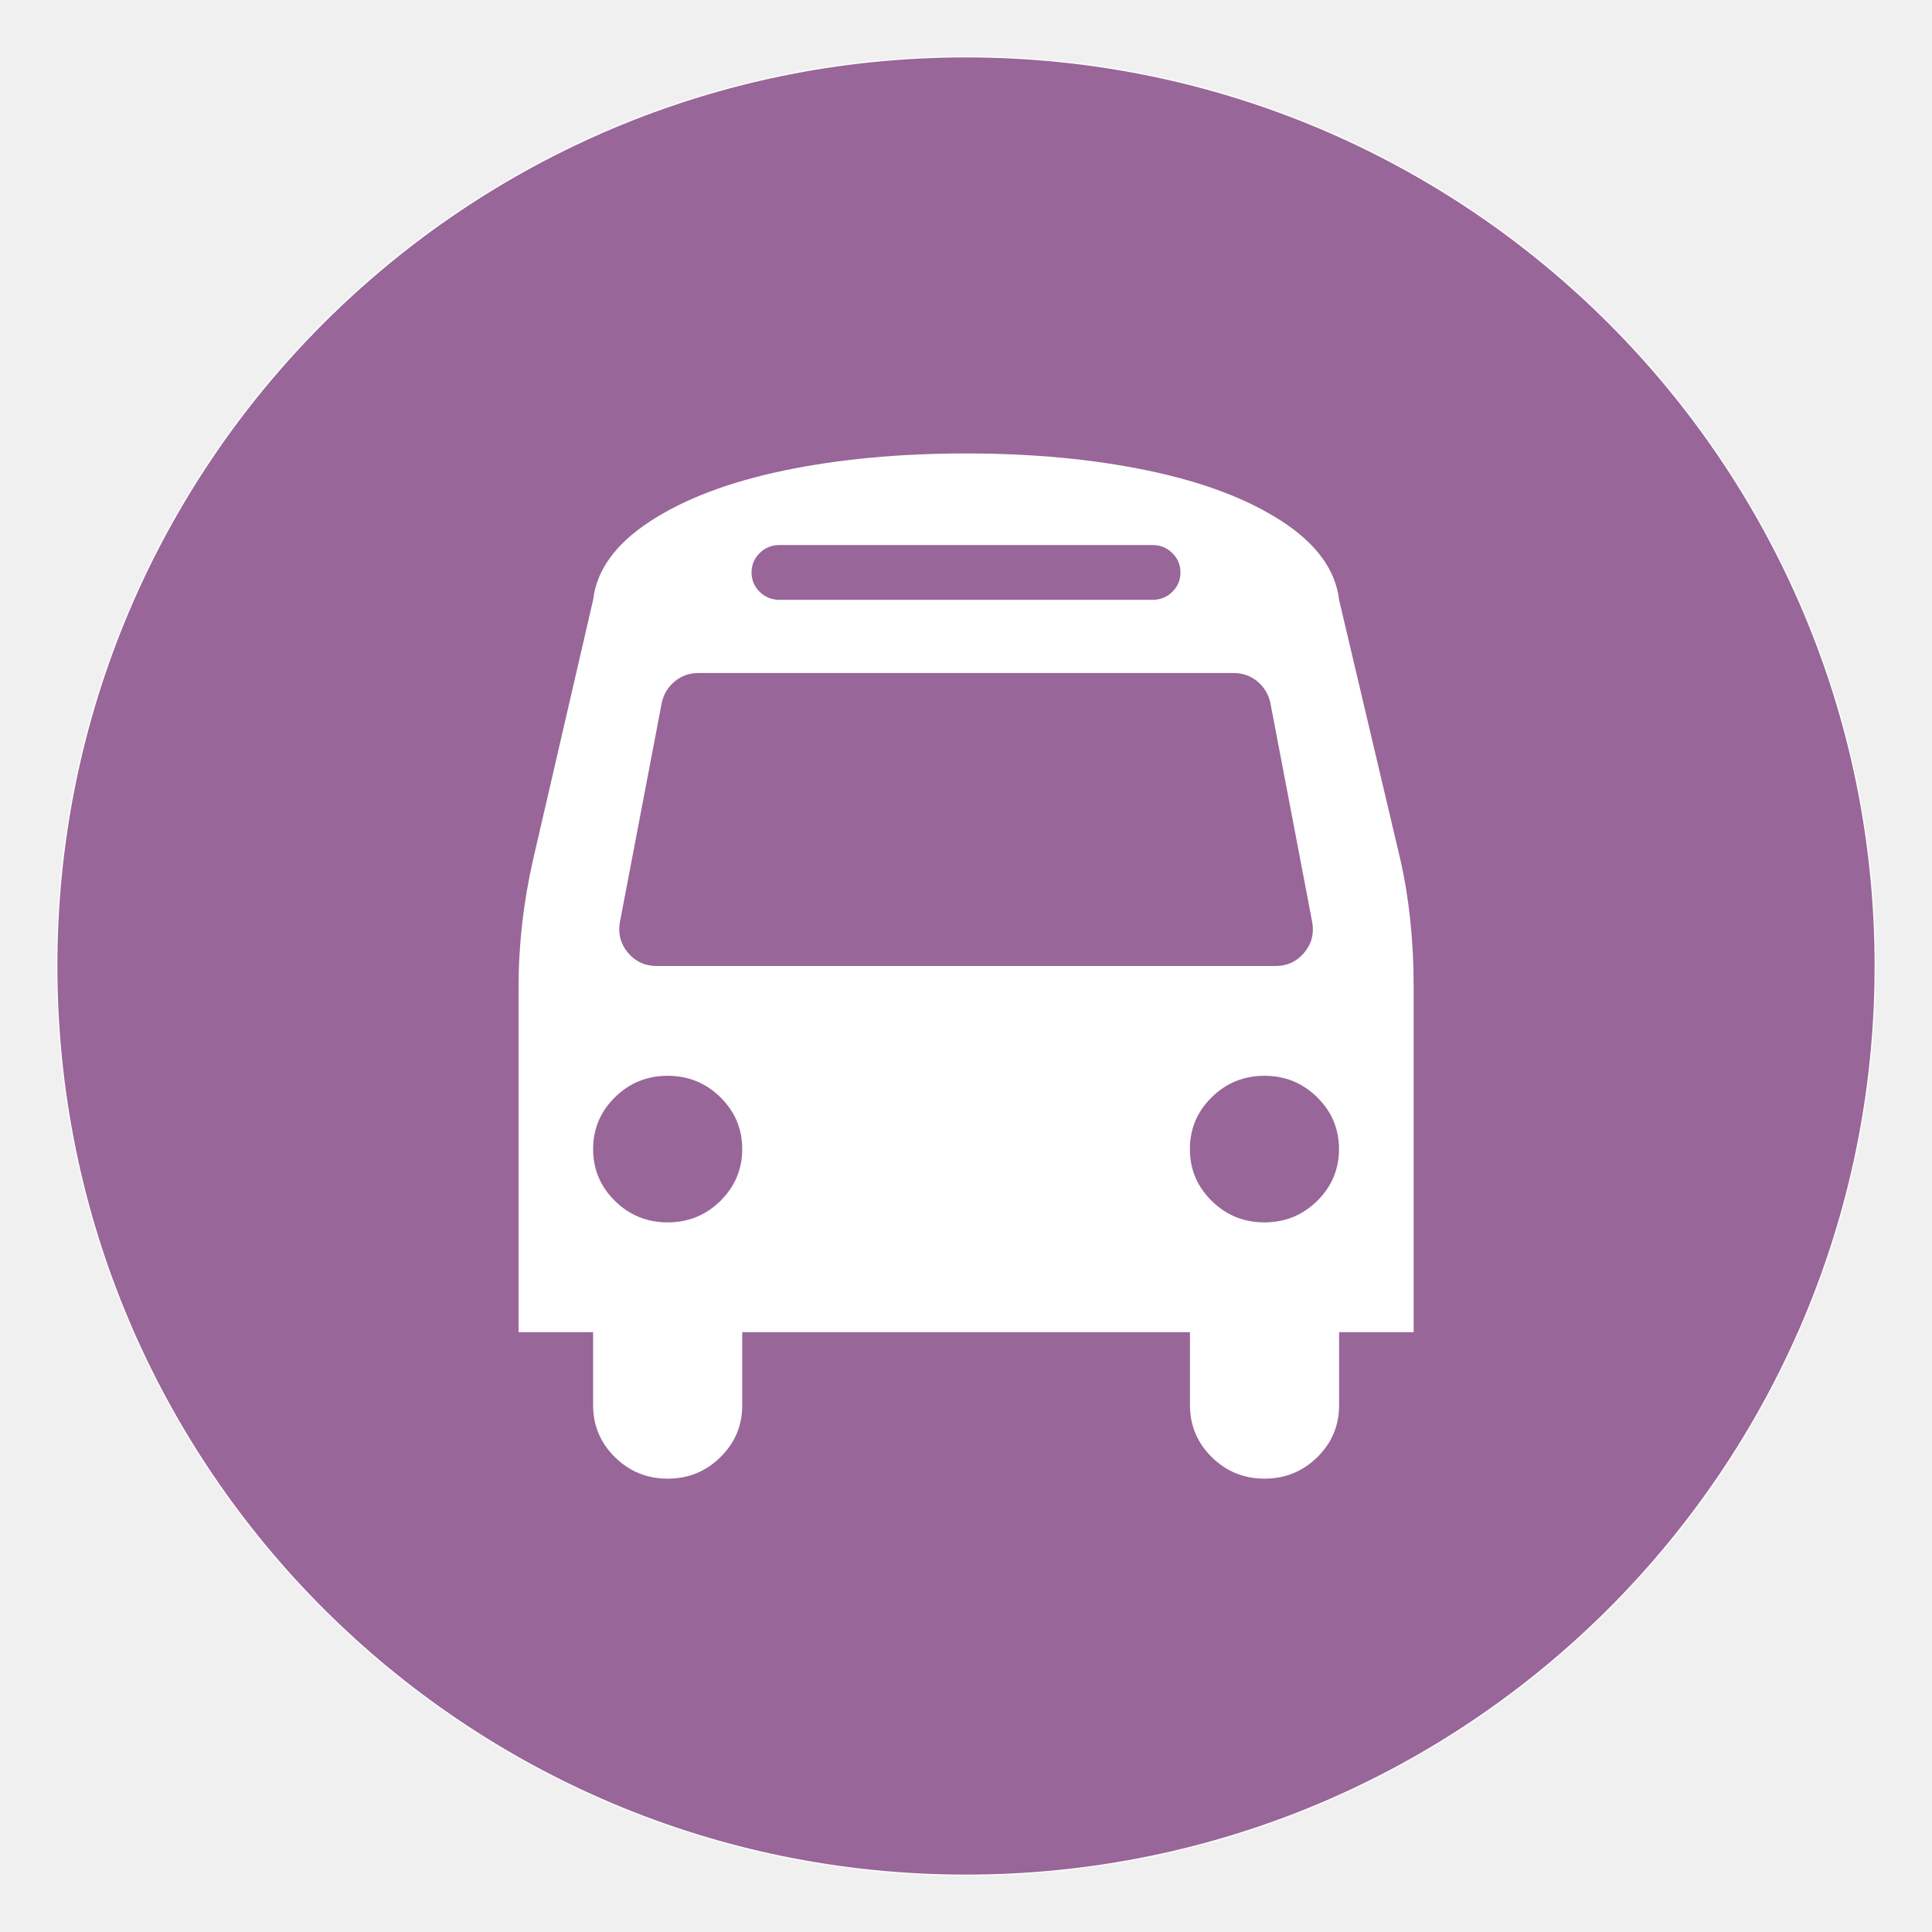
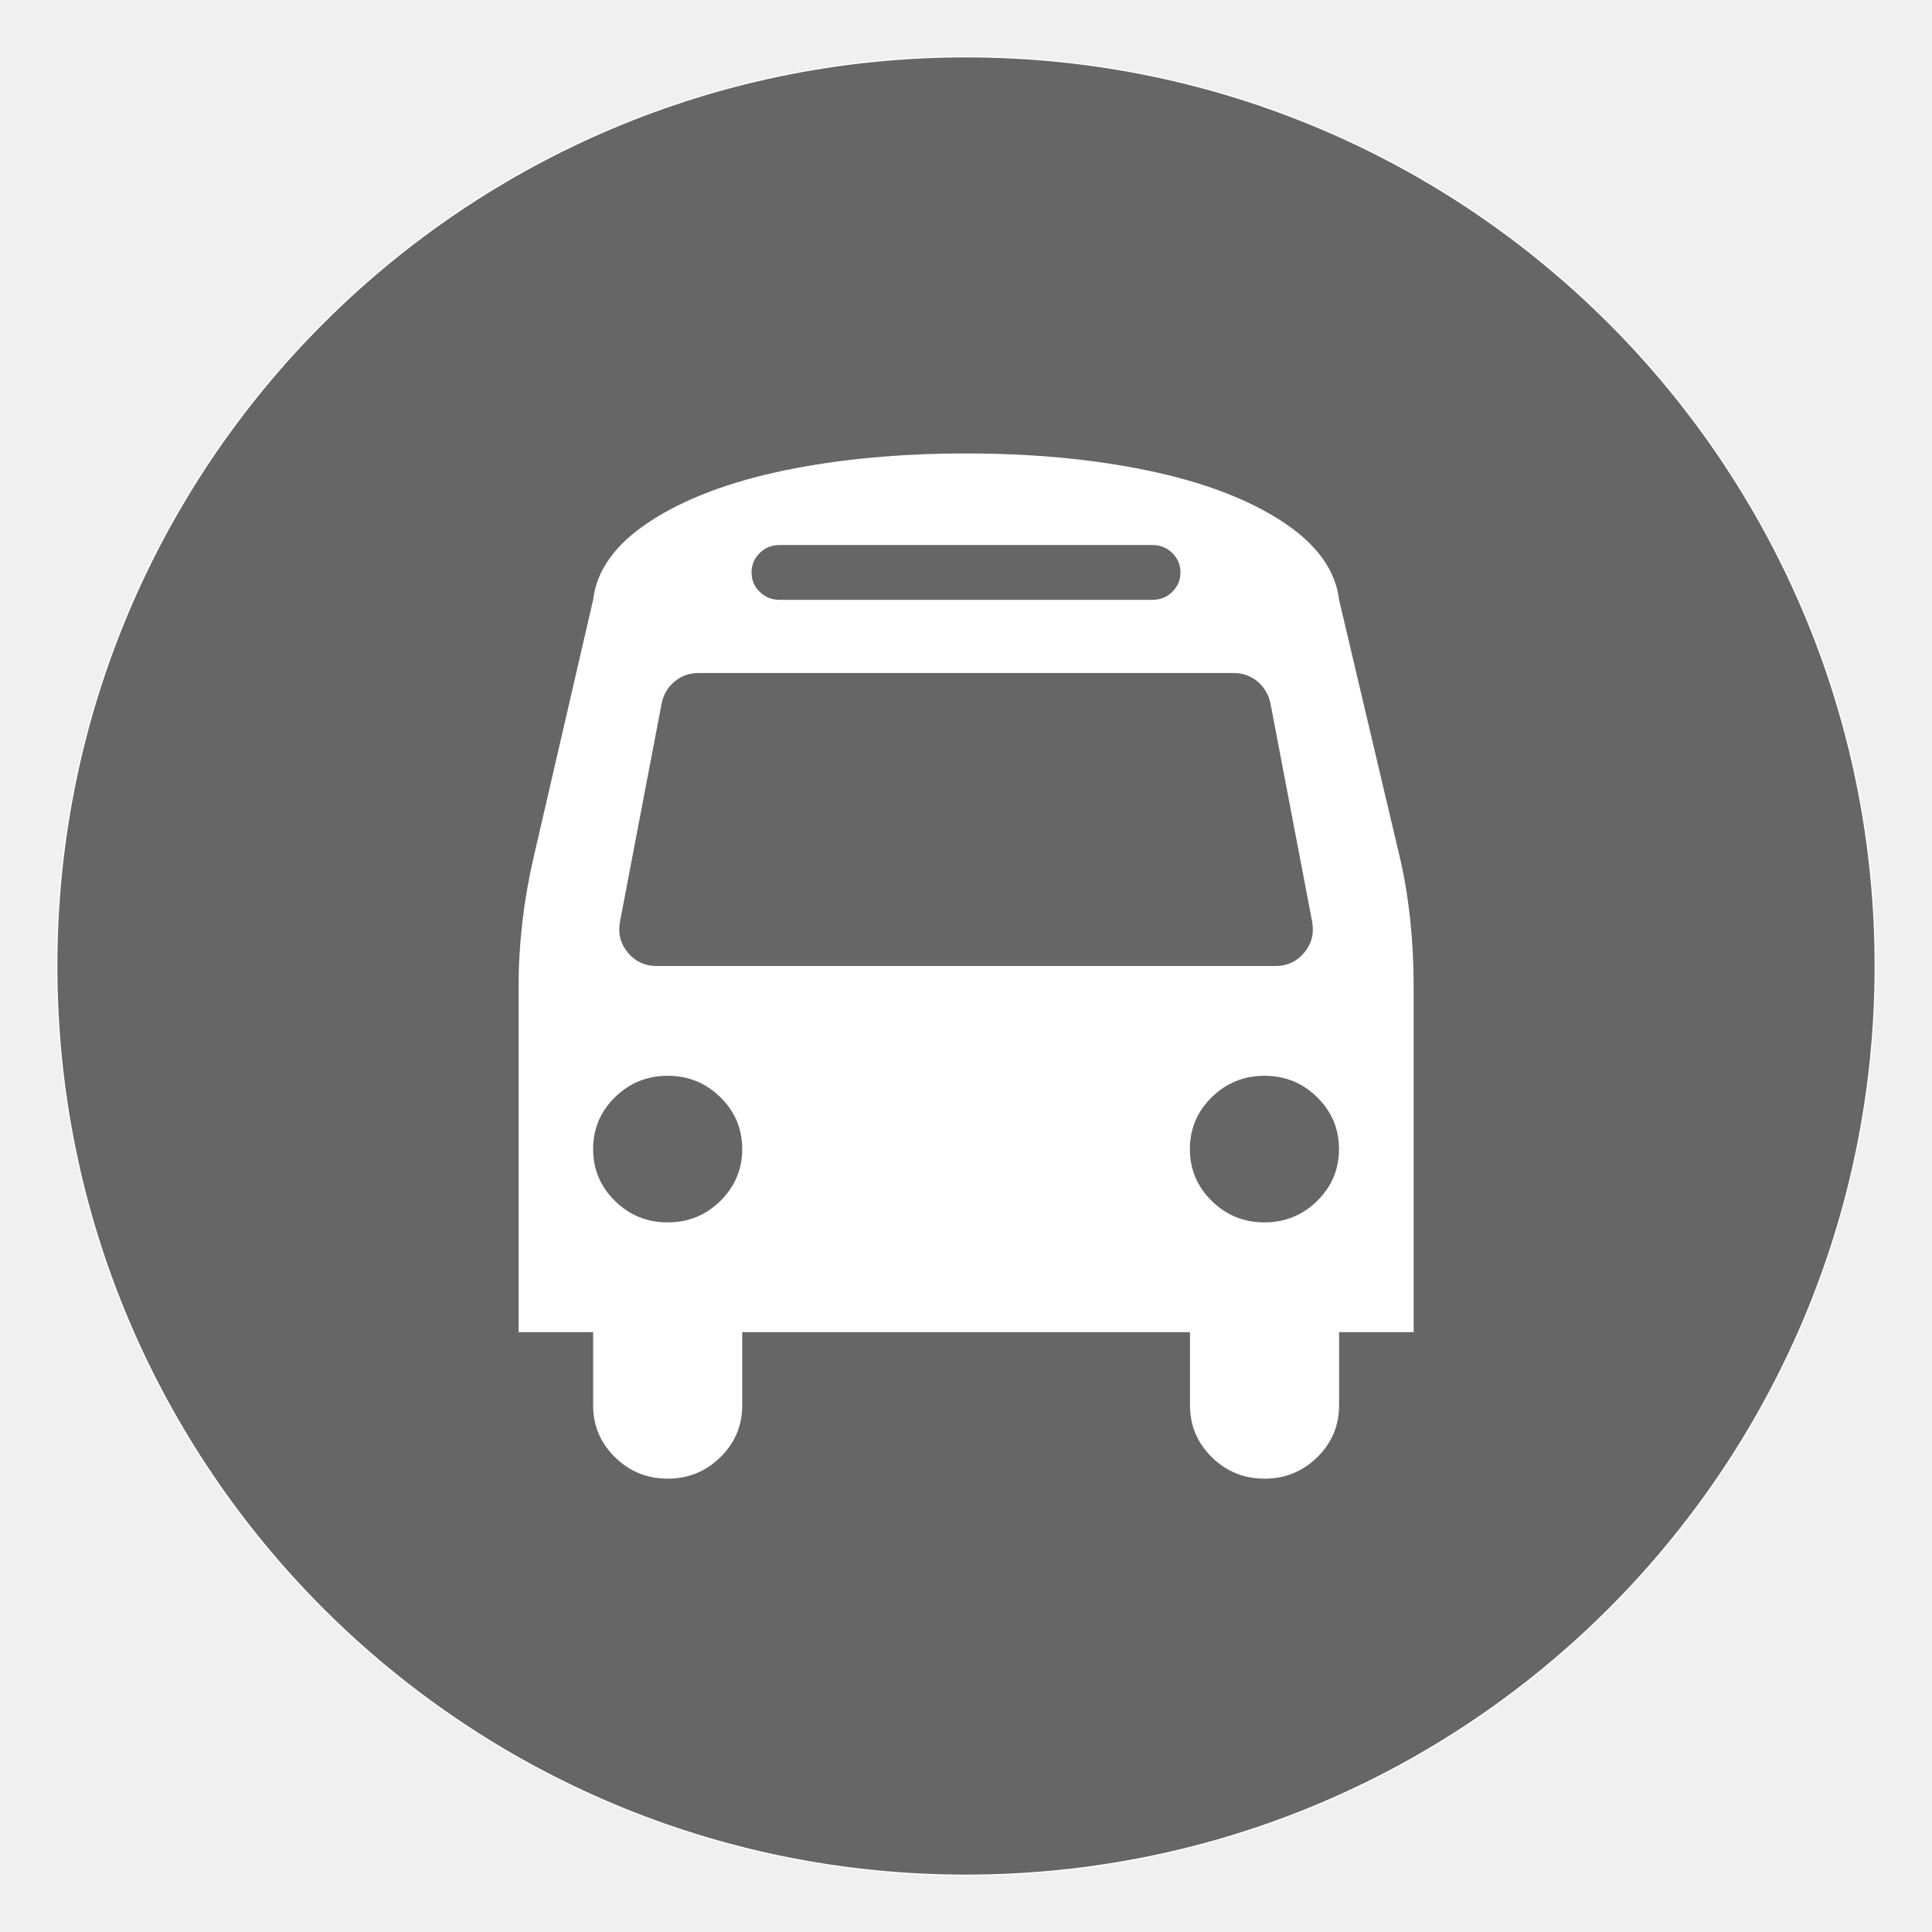
<svg xmlns="http://www.w3.org/2000/svg" version="1.1" id="Layer_1" x="0px" y="0px" viewBox="0 0 1700 1700" style="enable-background:new 0 0 1700 1700;" xml:space="preserve">
  <style type="text/css">
	.st0{fill:none;}
- 	.st1{fill:#996699;stroke:#FFFFFF;}
+ 	.st1{fill:#666666;stroke:#FFFFFF;}
	.st2{fill:#FFFFFF;}
</style>
  <rect id="backgroundrect" y="-92" class="st0" width="1792" height="1792" />
  <g>
-     <path id="svg_3" marker-start="" marker-end="" marker-mid="" class="st1" d="M50,850C50,408,408,50,850,50s800,358,800,800   s-358,800-800,800S50,1292,50,850z" />
-     <path id="svg_1" class="st2" d="M653.1,1011.1c0-17.8-6.4-33-19.2-45.6c-12.8-12.6-28.3-18.9-46.4-18.9c-18.1,0-33.6,6.3-46.4,18.9   c-12.8,12.6-19.2,27.8-19.2,45.6c0,17.8,6.4,33,19.2,45.6c12.8,12.6,28.3,18.9,46.4,18.9c18.1,0,33.6-6.3,46.4-18.9   C646.6,1044.1,653.1,1028.9,653.1,1011.1z M1178.2,1011.1c0-17.8-6.4-33-19.2-45.6c-12.8-12.6-28.3-18.9-46.4-18.9   s-33.6,6.3-46.4,18.9c-12.8,12.6-19.2,27.8-19.2,45.6c0,17.8,6.4,33,19.2,45.6c12.8,12.6,28.3,18.9,46.4,18.9s33.6-6.3,46.4-18.9   C1171.8,1044.1,1178.2,1028.9,1178.2,1011.1z M1154.7,811.7l-36.9-193.3c-1.7-7.7-5.6-14-11.5-18.9c-6-4.9-12.9-7.3-20.8-7.3H614.6   c-7.9,0-14.8,2.4-20.8,7.3c-6,4.9-9.8,11.2-11.5,18.9l-36.9,193.3c-1.7,10.1,0.7,19,7.2,26.7c6.5,7.7,14.9,11.6,25.1,11.6h544.7   c10.3,0,18.6-3.9,25.1-11.6C1154,830.7,1156.4,821.8,1154.7,811.7z M1038.7,503.7c0-6.7-2.4-12.4-7.2-17.1c-4.8-4.7-10.6-7-17.4-7   H685.9c-6.8,0-12.7,2.3-17.4,7c-4.8,4.7-7.2,10.4-7.2,17.1c0,6.7,2.4,12.4,7.2,17.1c4.8,4.7,10.6,7,17.4,7h328.2   c6.8,0,12.7-2.3,17.4-7C1036.3,516.1,1038.7,510.4,1038.7,503.7z M1243.9,868.6v303.6h-65.6v64.4c0,17.8-6.4,33-19.2,45.6   c-12.8,12.6-28.3,18.9-46.4,18.9s-33.6-6.3-46.4-18.9c-12.8-12.6-19.2-27.8-19.2-45.6v-64.4H653.1v64.4c0,17.8-6.4,33-19.2,45.6   c-12.8,12.6-28.3,18.9-46.4,18.9c-18.1,0-33.6-6.3-46.4-18.9c-12.8-12.6-19.2-27.8-19.2-45.6v-64.4h-65.6V868.6   c0-37.6,4.3-75,12.8-112.3l52.8-228.5c3.1-26.2,19.7-49.2,50-69c30.3-19.8,69.6-34.7,118-44.8C738.1,404,791.5,399,850,399   c58.5,0,111.9,5,160.3,15.1c48.4,10.1,87.7,25,118,44.8c30.3,19.8,46.9,42.8,50,69l53.9,228.5C1240,790.6,1243.9,828,1243.9,868.6   L1243.9,868.6z" />
+     <path id="svg_3" marker-end="" marker-start="" marker-mid="" class="st1" d="M50,850C50,408,408,50,850,50s800,358,800,800   s-358,800-800,800S50,1292,50,850z" />
+     <path id="svg_1" class="st2" d="M653.1,1011.1c0-17.8-6.4-33-19.2-45.6s-28.3-18.9-46.4-18.9c-18.1,0-33.6,6.3-46.4,18.9   c-12.8,12.6-19.2,27.8-19.2,45.6c0,17.8,6.4,33,19.2,45.6s28.3,18.9,46.4,18.9c18.1,0,33.6-6.3,46.4-18.9   C646.6,1044.1,653.1,1028.9,653.1,1011.1z M1178.2,1011.1c0-17.8-6.4-33-19.2-45.6c-12.8-12.6-28.3-18.9-46.4-18.9   s-33.6,6.3-46.4,18.9c-12.8,12.6-19.2,27.8-19.2,45.6c0,17.8,6.4,33,19.2,45.6c12.8,12.6,28.3,18.9,46.4,18.9s33.6-6.3,46.4-18.9   S1178.2,1028.9,1178.2,1011.1z M1154.7,811.7l-36.9-193.3c-1.7-7.7-5.6-14-11.5-18.9c-6-4.9-12.9-7.3-20.8-7.3H614.6   c-7.9,0-14.8,2.4-20.8,7.3c-6,4.9-9.8,11.2-11.5,18.9l-36.9,193.3c-1.7,10.1,0.7,19,7.2,26.7s14.9,11.6,25.1,11.6h544.7   c10.3,0,18.6-3.9,25.1-11.6C1154,830.7,1156.4,821.8,1154.7,811.7z M1038.7,503.7c0-6.7-2.4-12.4-7.2-17.1c-4.8-4.7-10.6-7-17.4-7   H685.9c-6.8,0-12.7,2.3-17.4,7c-4.8,4.7-7.2,10.4-7.2,17.1s2.4,12.4,7.2,17.1c4.8,4.7,10.6,7,17.4,7h328.2c6.8,0,12.7-2.3,17.4-7   C1036.3,516.1,1038.7,510.4,1038.7,503.7z M1243.9,868.6v303.6h-65.6v64.4c0,17.8-6.4,33-19.2,45.6c-12.8,12.6-28.3,18.9-46.4,18.9   s-33.6-6.3-46.4-18.9s-19.2-27.8-19.2-45.6v-64.4h-394v64.4c0,17.8-6.4,33-19.2,45.6s-28.3,18.9-46.4,18.9   c-18.1,0-33.6-6.3-46.4-18.9c-12.8-12.6-19.2-27.8-19.2-45.6v-64.4h-65.6V868.6c0-37.6,4.3-75,12.8-112.3l52.8-228.5   c3.1-26.2,19.7-49.2,50-69s69.6-34.7,118-44.8c48.2-10,101.6-15,160.1-15s111.9,5,160.3,15.1s87.7,25,118,44.8s46.9,42.8,50,69   l53.9,228.5C1240,790.6,1243.9,828,1243.9,868.6L1243.9,868.6z" />
  </g>
</svg>
